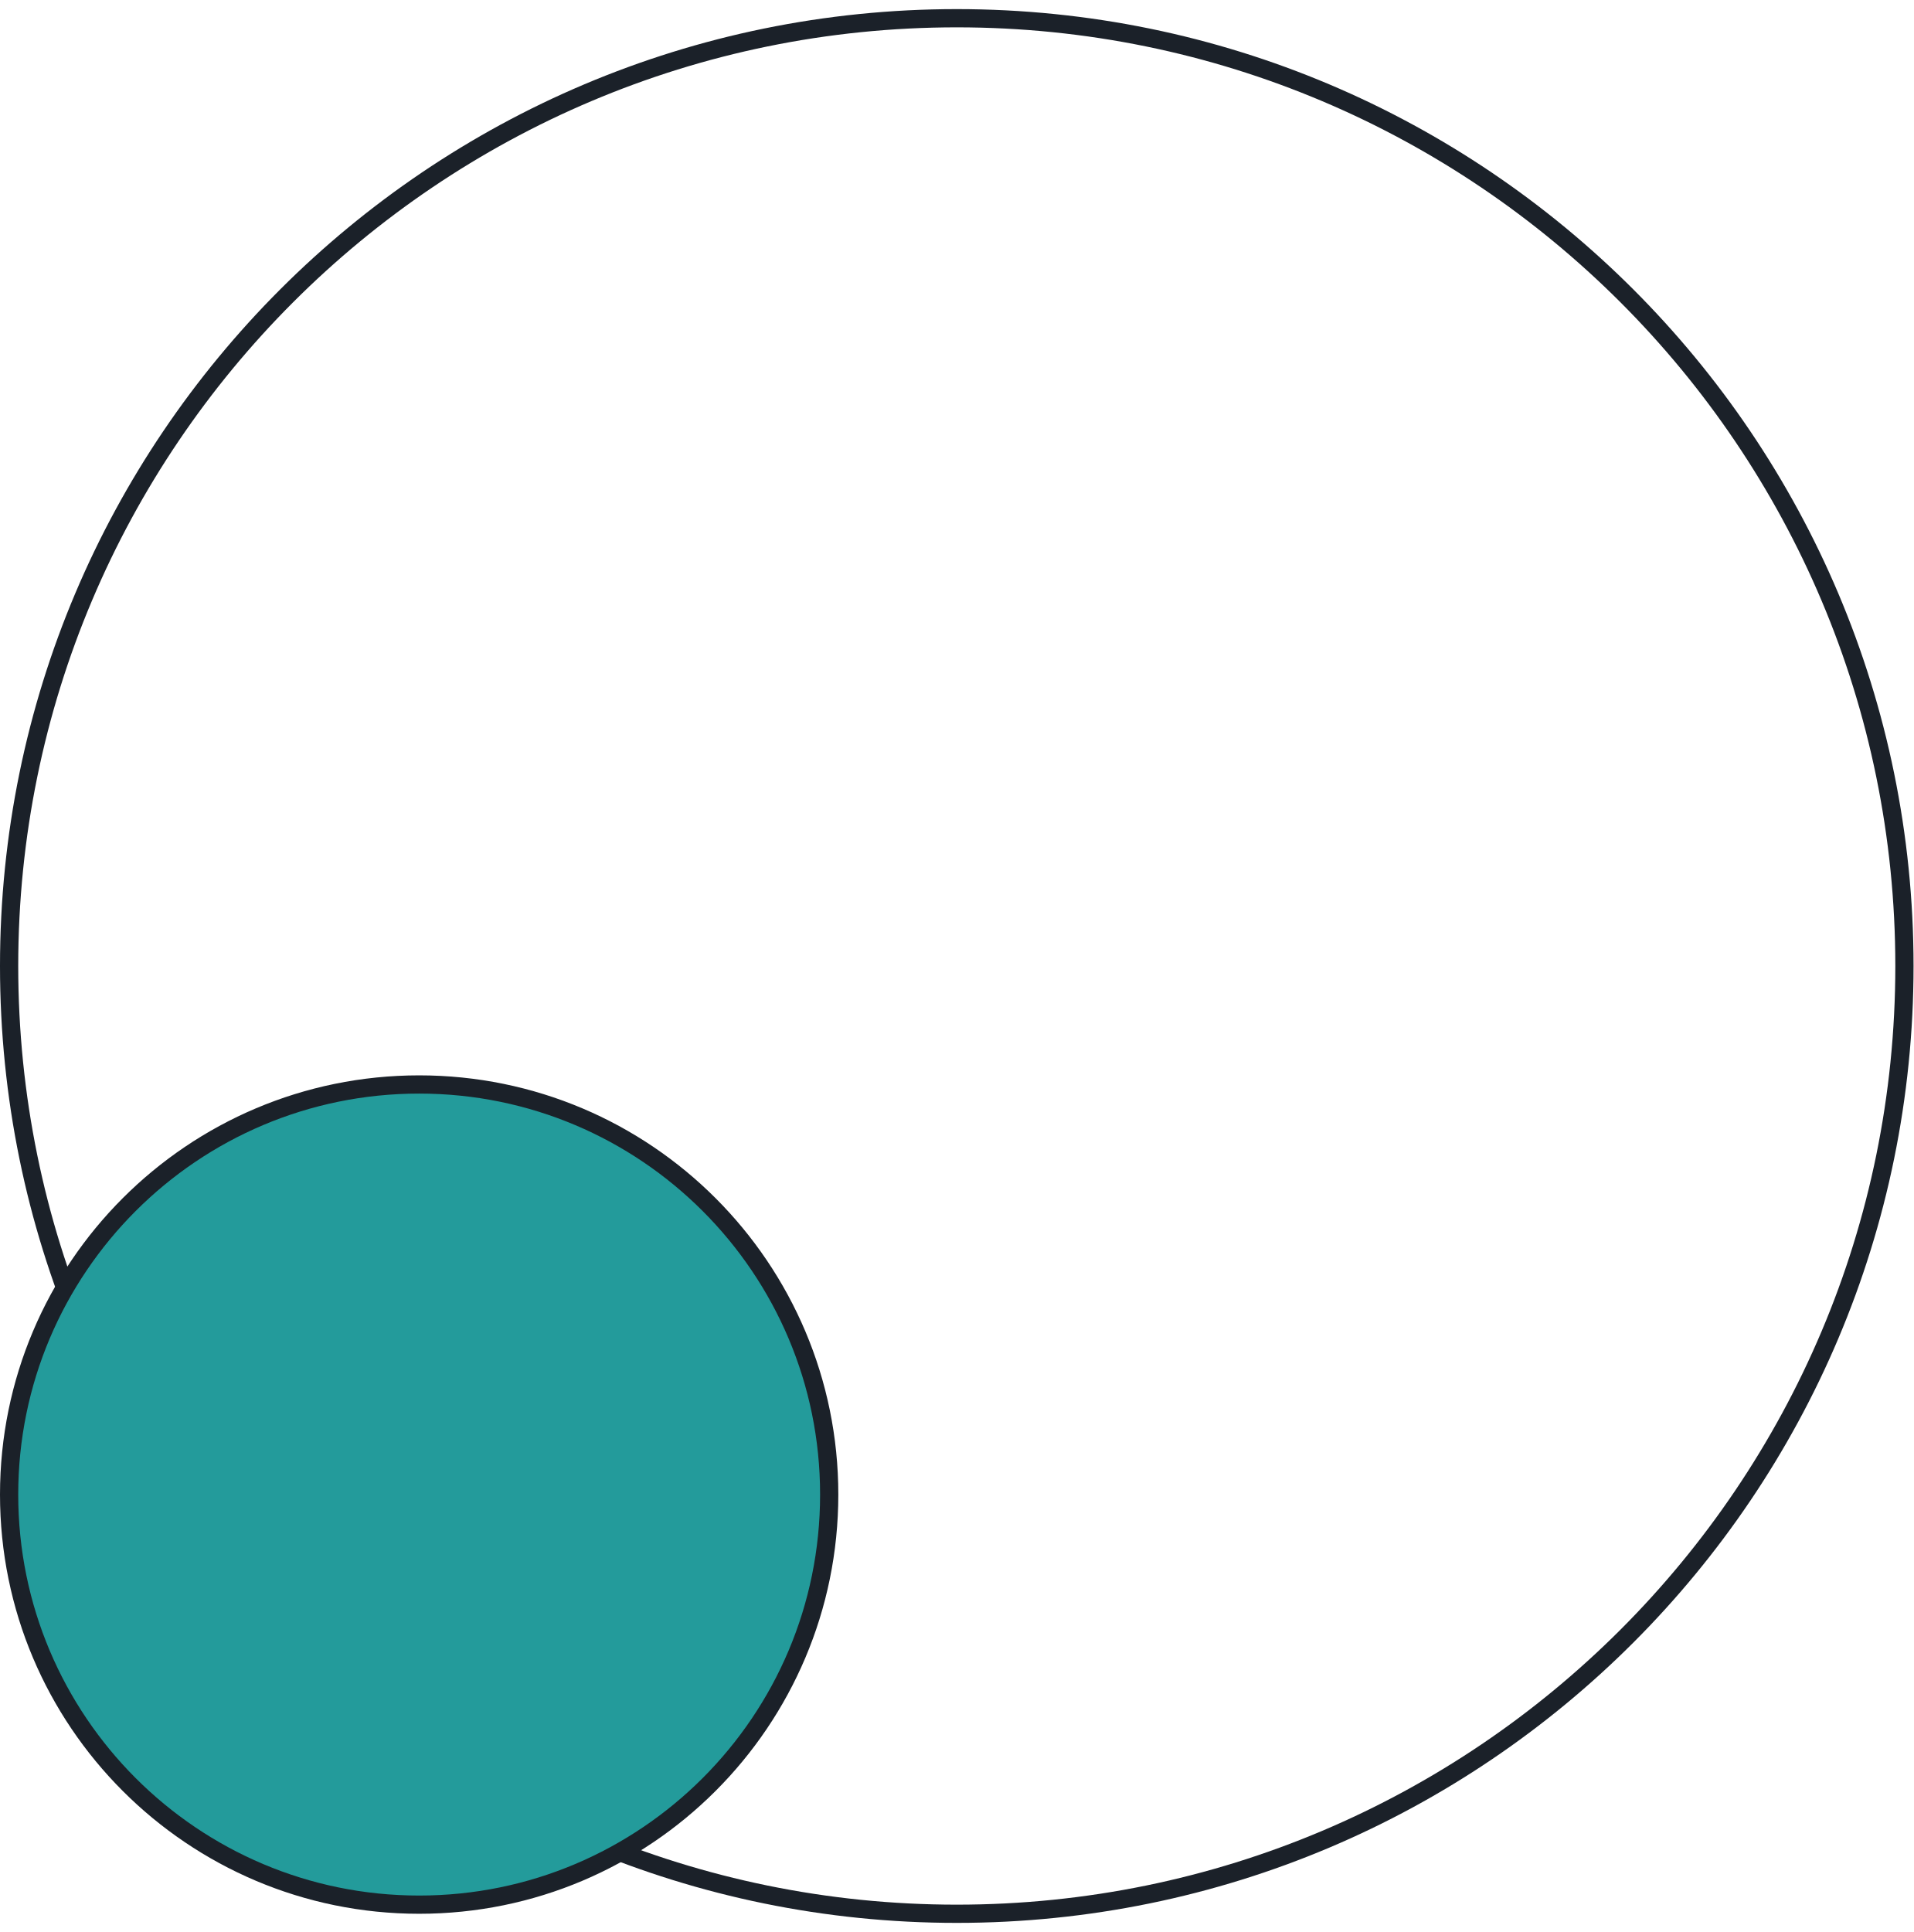
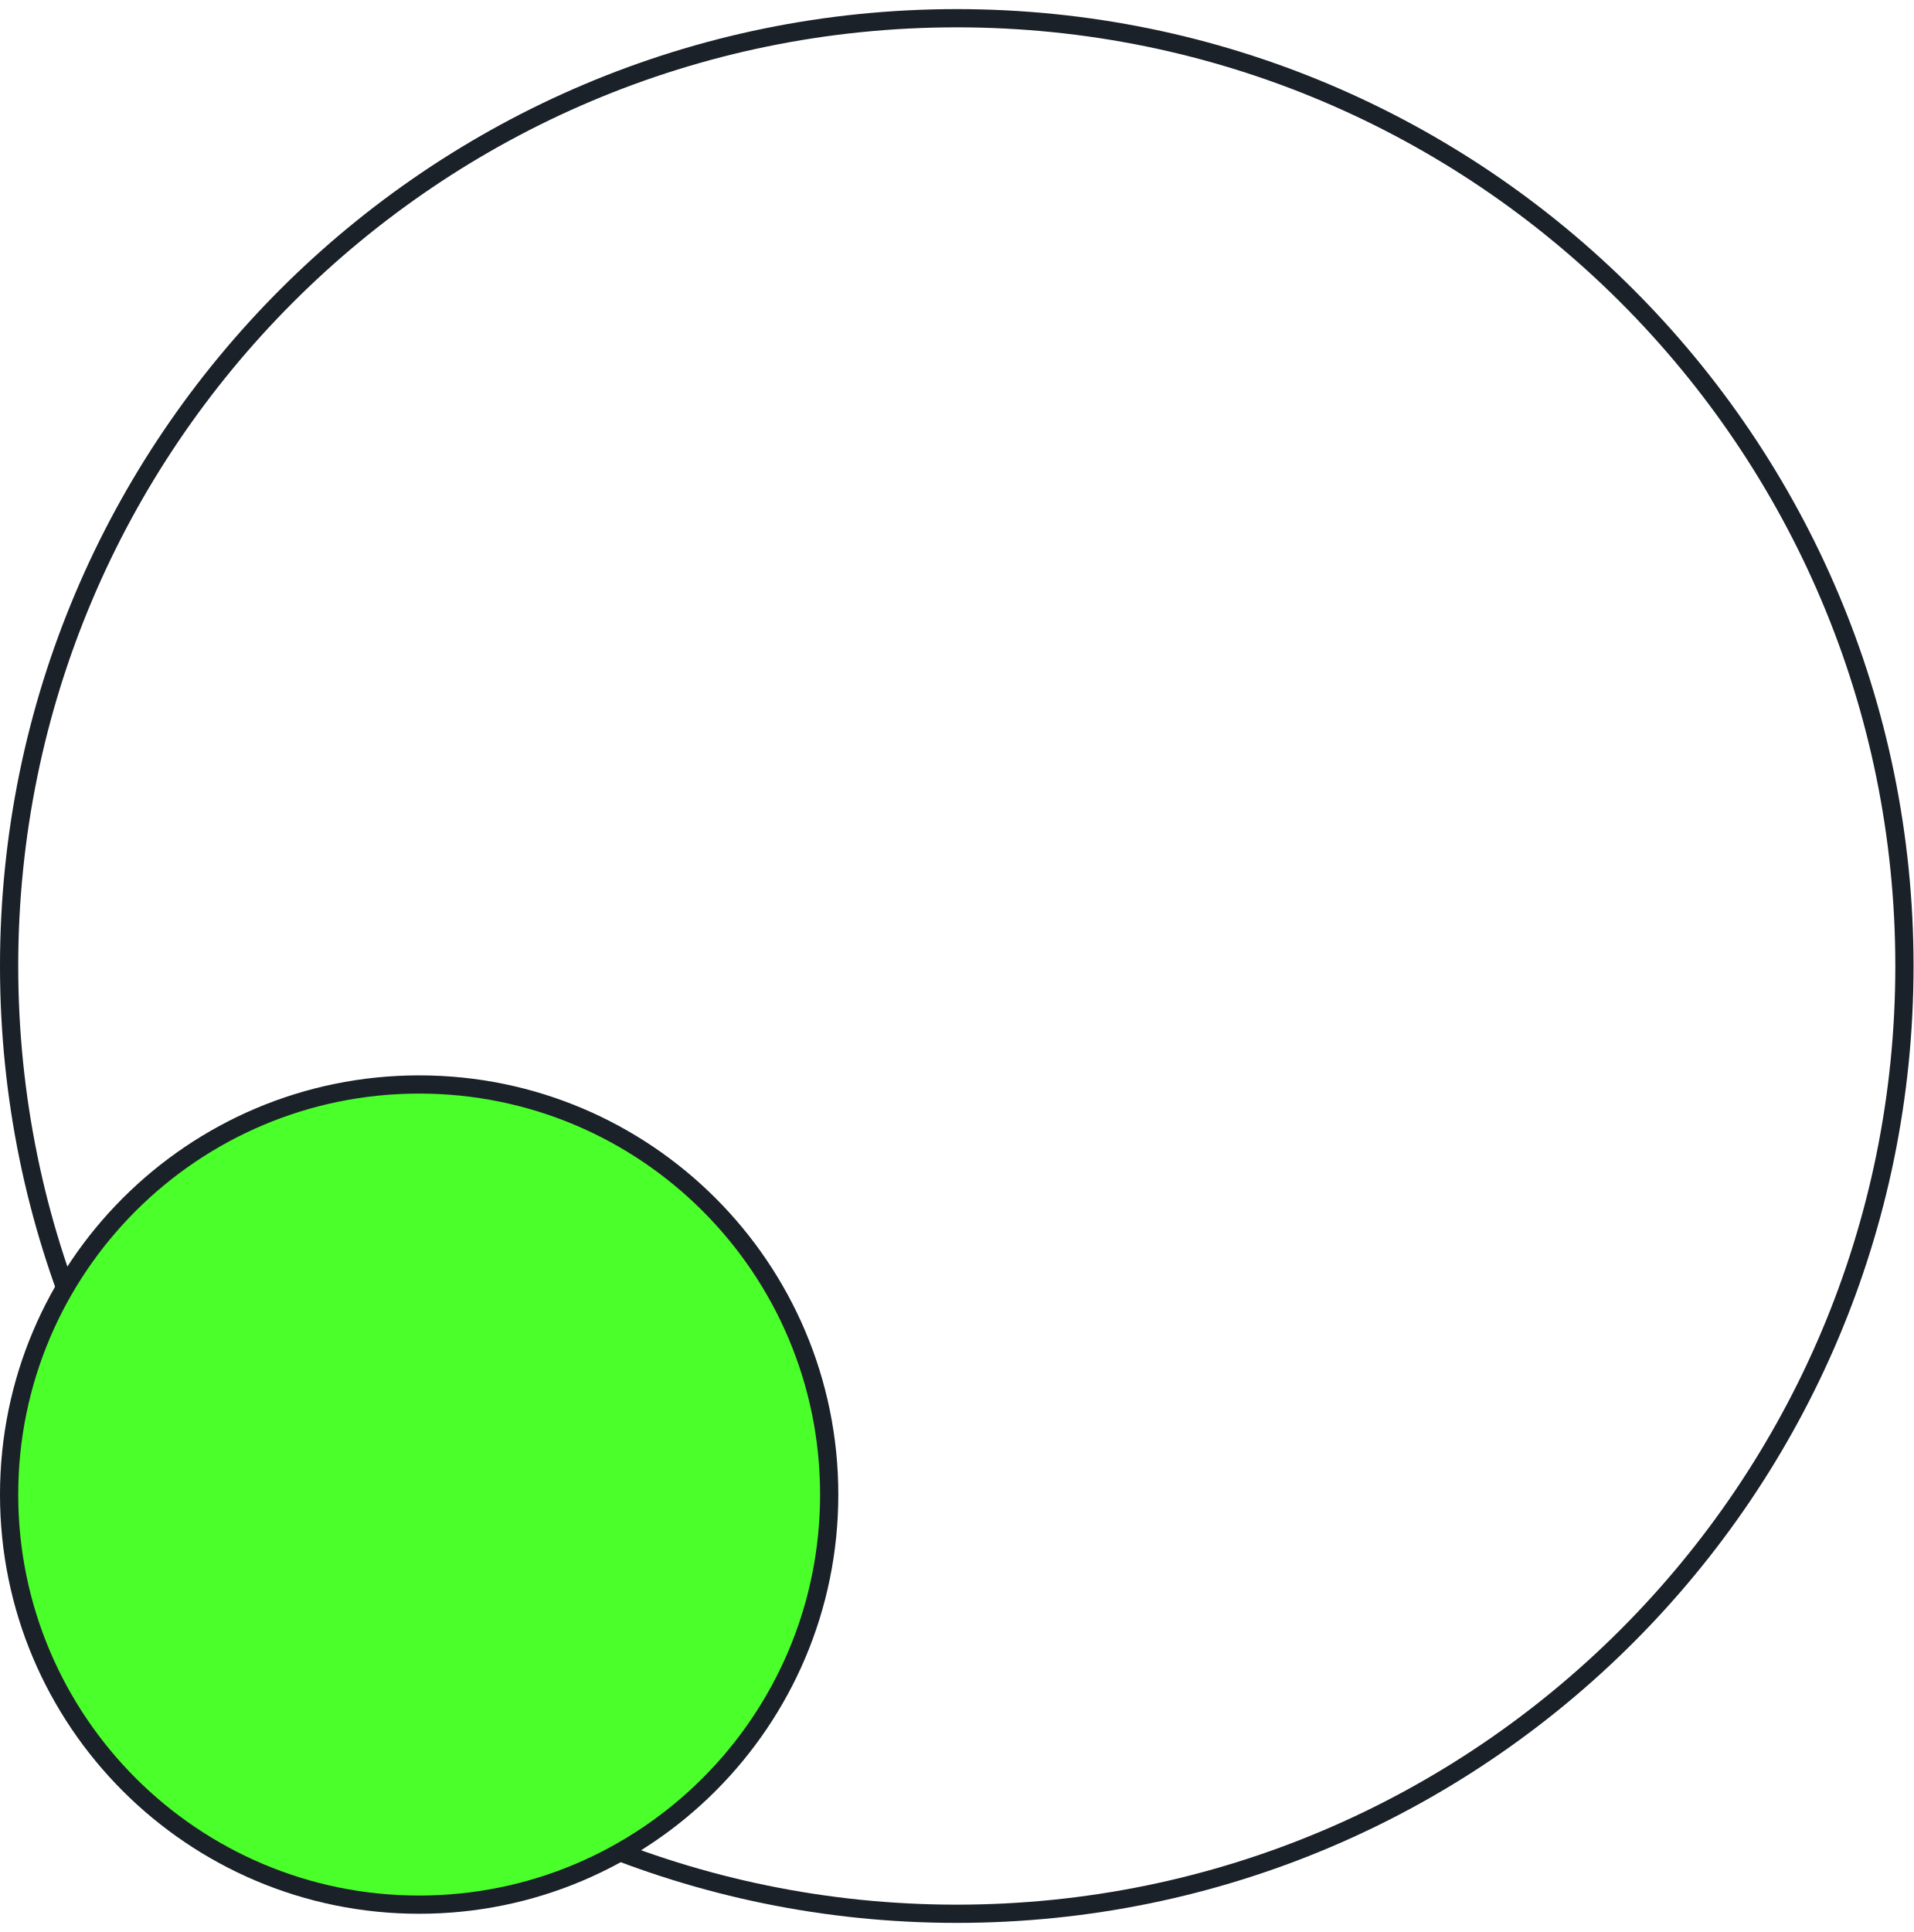
<svg xmlns="http://www.w3.org/2000/svg" width="105px" height="106px" viewBox="0 0 105 106" version="1.1">
  <g id="Page-1" stroke="none" stroke-width="1" fill="none" fill-rule="evenodd">
    <g id="05.Service-Single" transform="translate(-1788, -1157)" stroke="#1B2129">
      <g id="Service-description" transform="translate(-509, 754)">
        <g id="bg-shapes" transform="translate(0, 403.5)">
          <g id="Group" transform="translate(2297, 0)">
            <circle id="Oval" fill="none" cx="52.5" cy="52.5" r="52" />
-             <circle id="Oval" fill="#239b9b" cx="23" cy="81.5" r="22.5" />
+             <circle id="Oval" fill="#4bff2a" cx="23" cy="81.5" r="22.5" />
          </g>
        </g>
      </g>
    </g>
  </g>
</svg>
